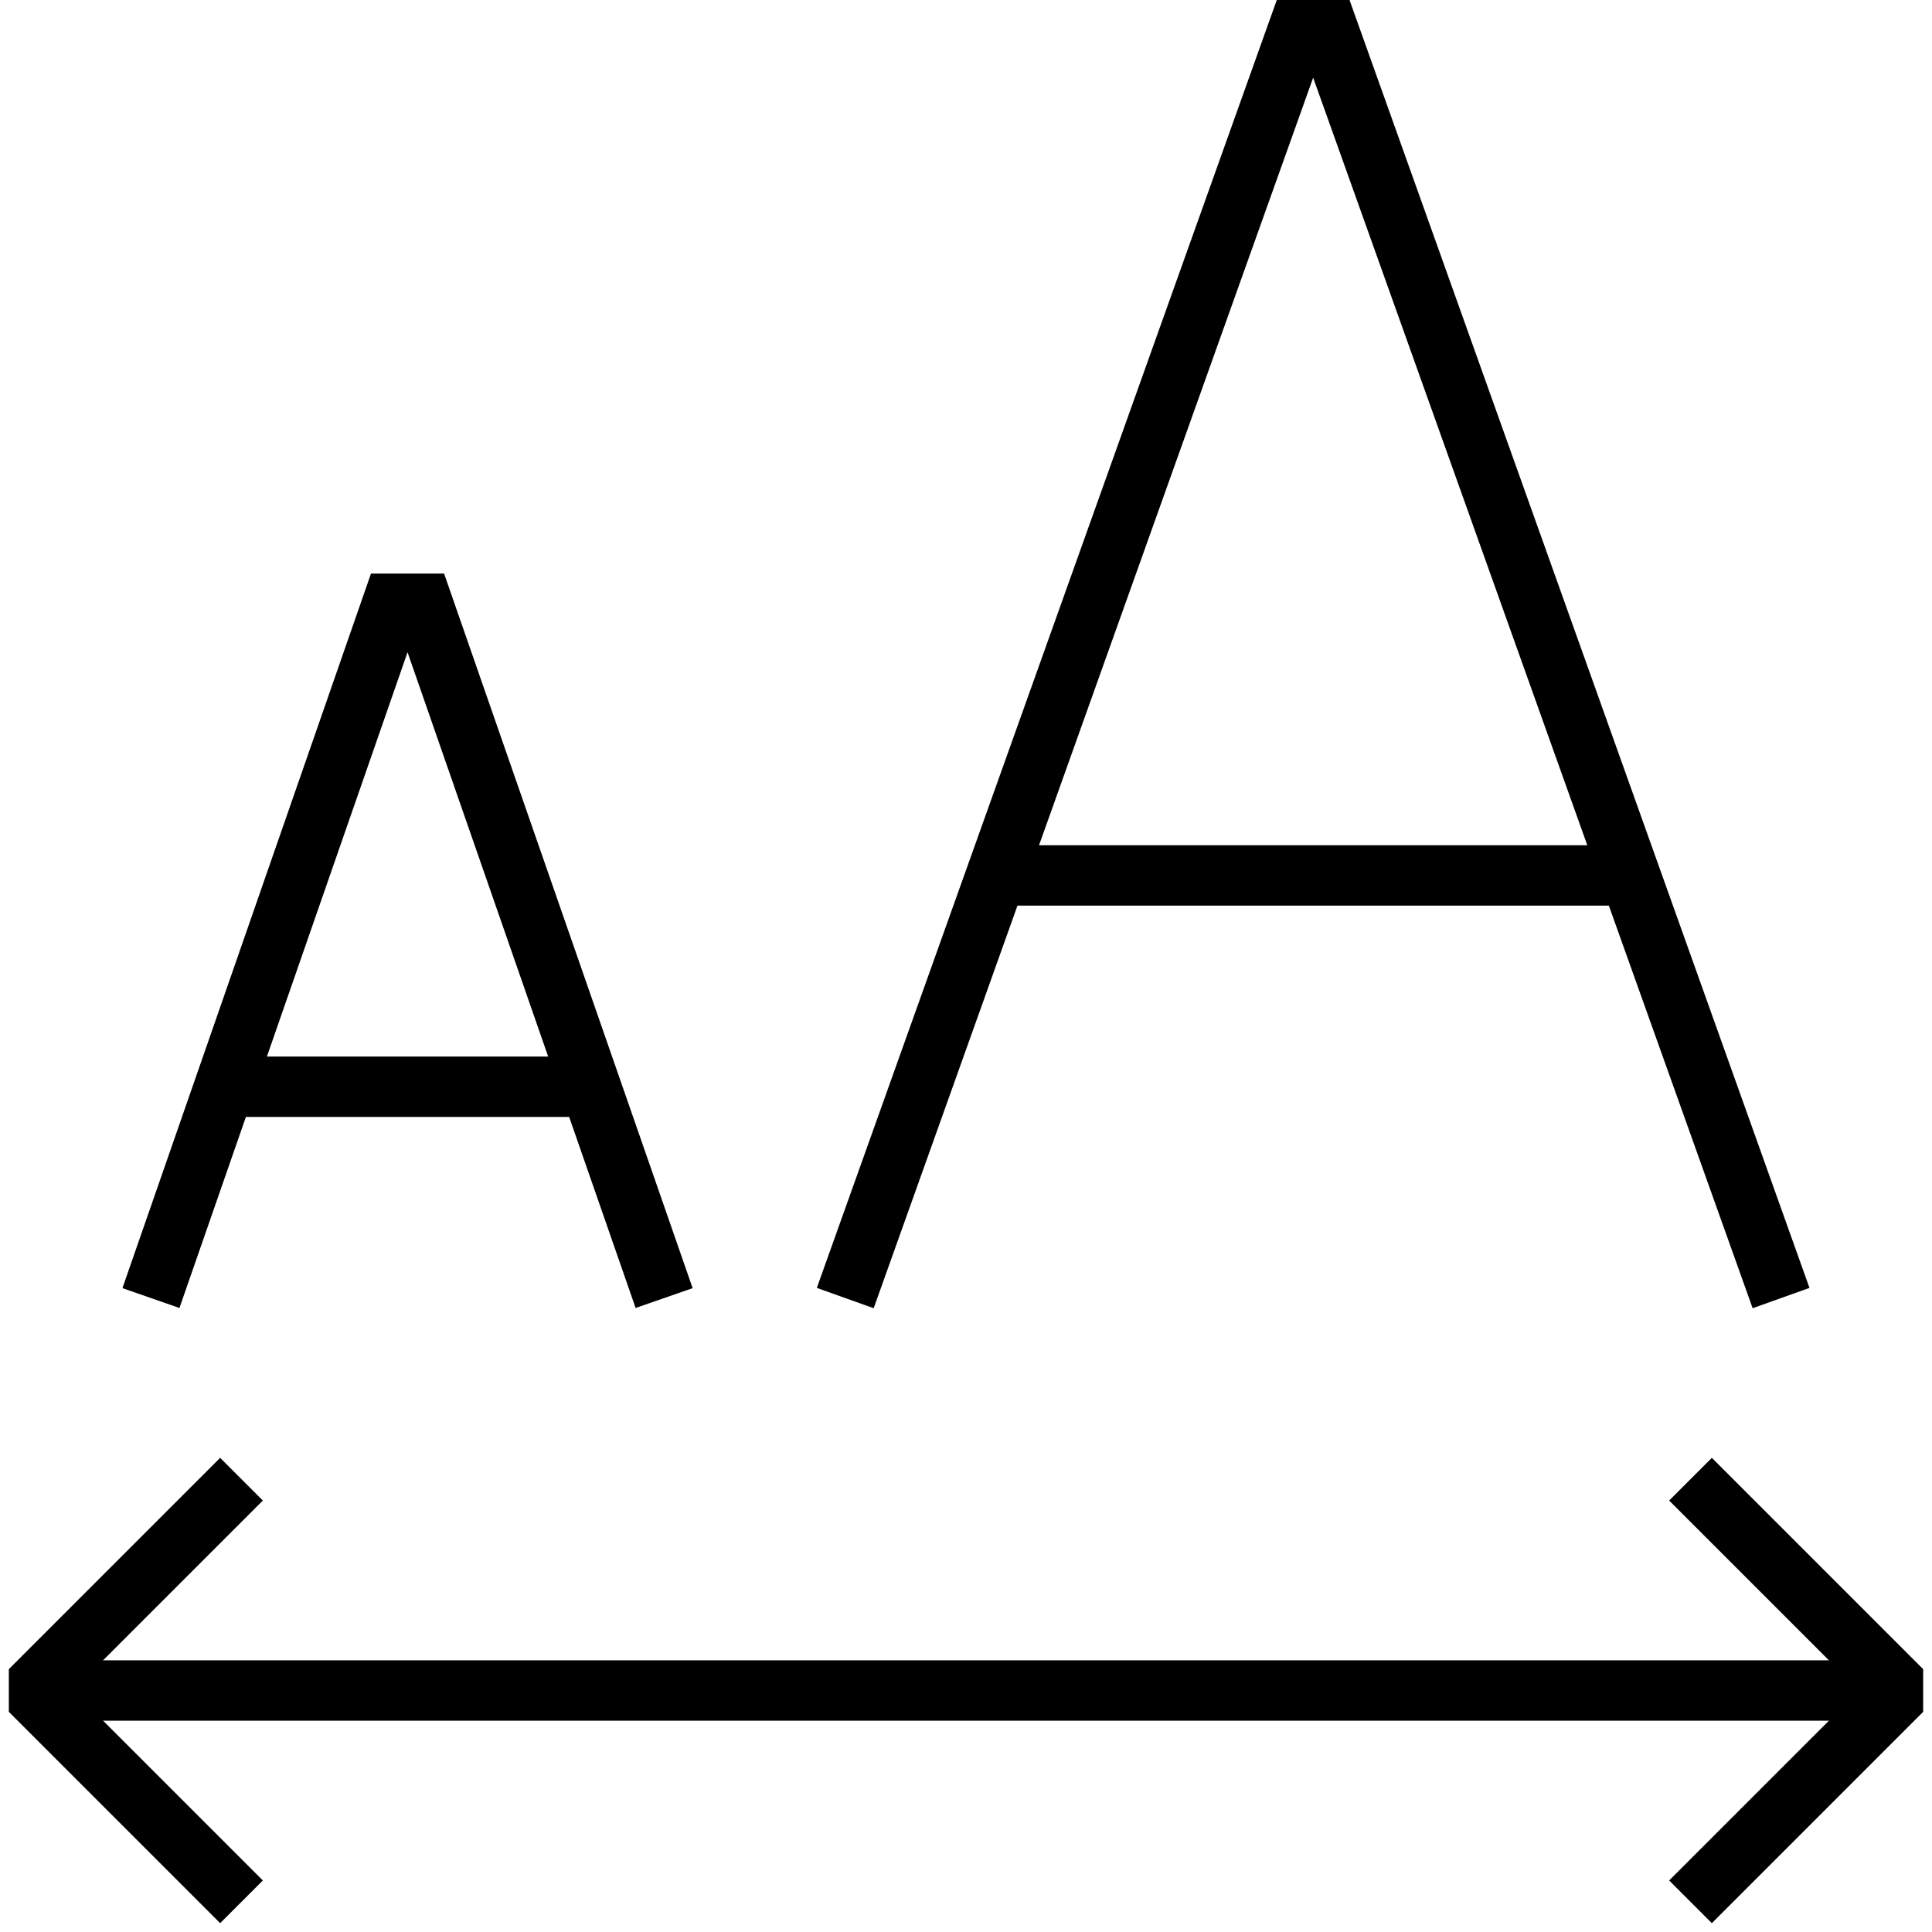
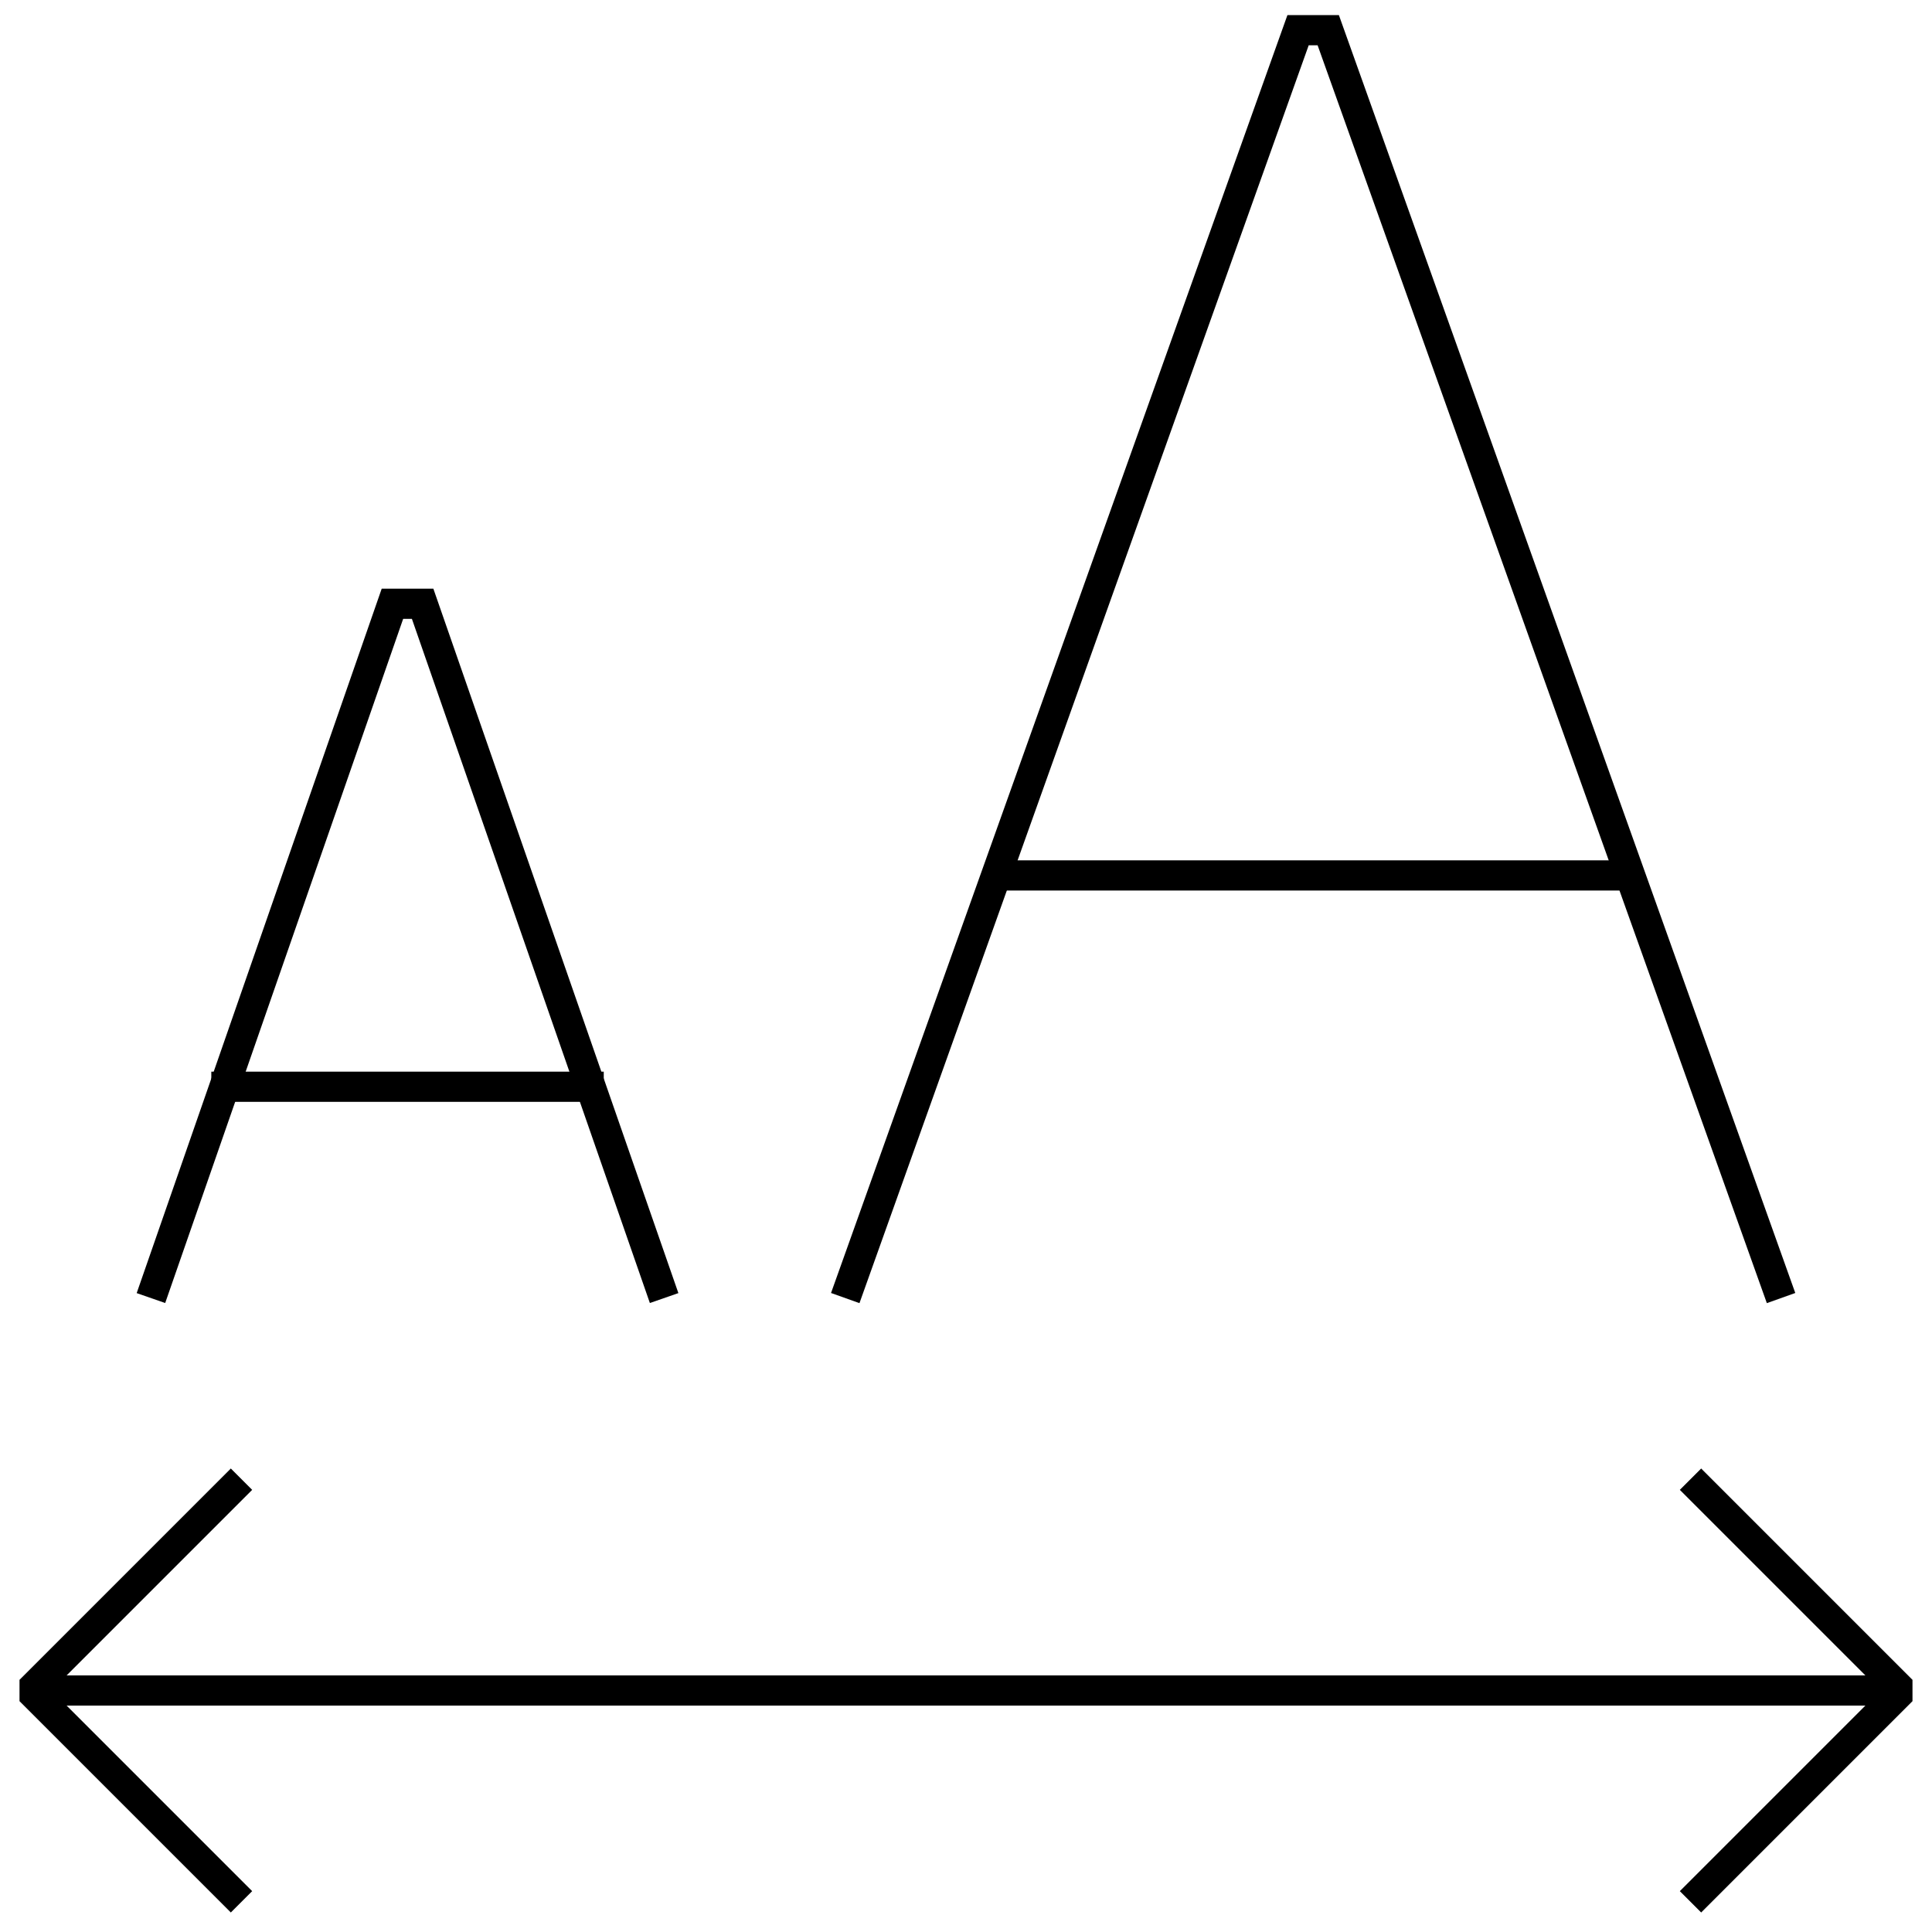
<svg xmlns="http://www.w3.org/2000/svg" version="1.0" id="Layer_1" x="0px" y="0px" width="25px" height="25px" viewBox="0 0 64 64" enable-background="new 0 0 64 64" xml:space="preserve">
  <g>
-     <polyline fill="none" stroke="#000000" stroke-width="2" stroke-miterlimit="10" points="28,43 43,1 44,1 59,43  " />
-     <line fill="none" stroke="#000000" stroke-width="2" stroke-miterlimit="10" x1="33" y1="29" x2="54" y2="29" />
+     <polyline fill="none" stroke="#000000" strokeWidth="2" stroke-miterlimit="10" points="28,43 43,1 44,1 59,43  " />
+     <line fill="none" stroke="#000000" strokeWidth="2" stroke-miterlimit="10" x1="33" y1="29" x2="54" y2="29" />
  </g>
  <g>
-     <polyline fill="none" stroke="#000000" stroke-width="2" stroke-miterlimit="10" points="5,43 13,20 14,20 22,43  " />
-     <line fill="none" stroke="#000000" stroke-width="2" stroke-miterlimit="10" x1="7" y1="36" x2="20" y2="36" />
+     <polyline fill="none" stroke="#000000" strokeWidth="2" stroke-miterlimit="10" points="5,43 13,20 14,20 22,43  " />
+     <line fill="none" stroke="#000000" strokeWidth="2" stroke-miterlimit="10" x1="7" y1="36" x2="20" y2="36" />
  </g>
-   <polyline fill="none" stroke="#000000" stroke-width="2" stroke-linejoin="bevel" stroke-miterlimit="10" points="56,63 63,56   56,49 " />
-   <polyline fill="none" stroke="#000000" stroke-width="2" stroke-linejoin="bevel" stroke-miterlimit="10" points="8,49 1,56 8,63   " />
+   <polyline fill="none" stroke="#000000" strokeWidth="2" stroke-linejoin="bevel" stroke-miterlimit="10" points="56,63 63,56   56,49 " />
+   <polyline fill="none" stroke="#000000" strokeWidth="2" stroke-linejoin="bevel" stroke-miterlimit="10" points="8,49 1,56 8,63   " />
  <g>
-     <line fill="none" stroke="#000000" stroke-width="2" stroke-miterlimit="10" x1="63" y1="56" x2="1" y2="56" />
+     <line fill="none" stroke="#000000" strokeWidth="2" stroke-miterlimit="10" x1="63" y1="56" x2="1" y2="56" />
  </g>
</svg>
